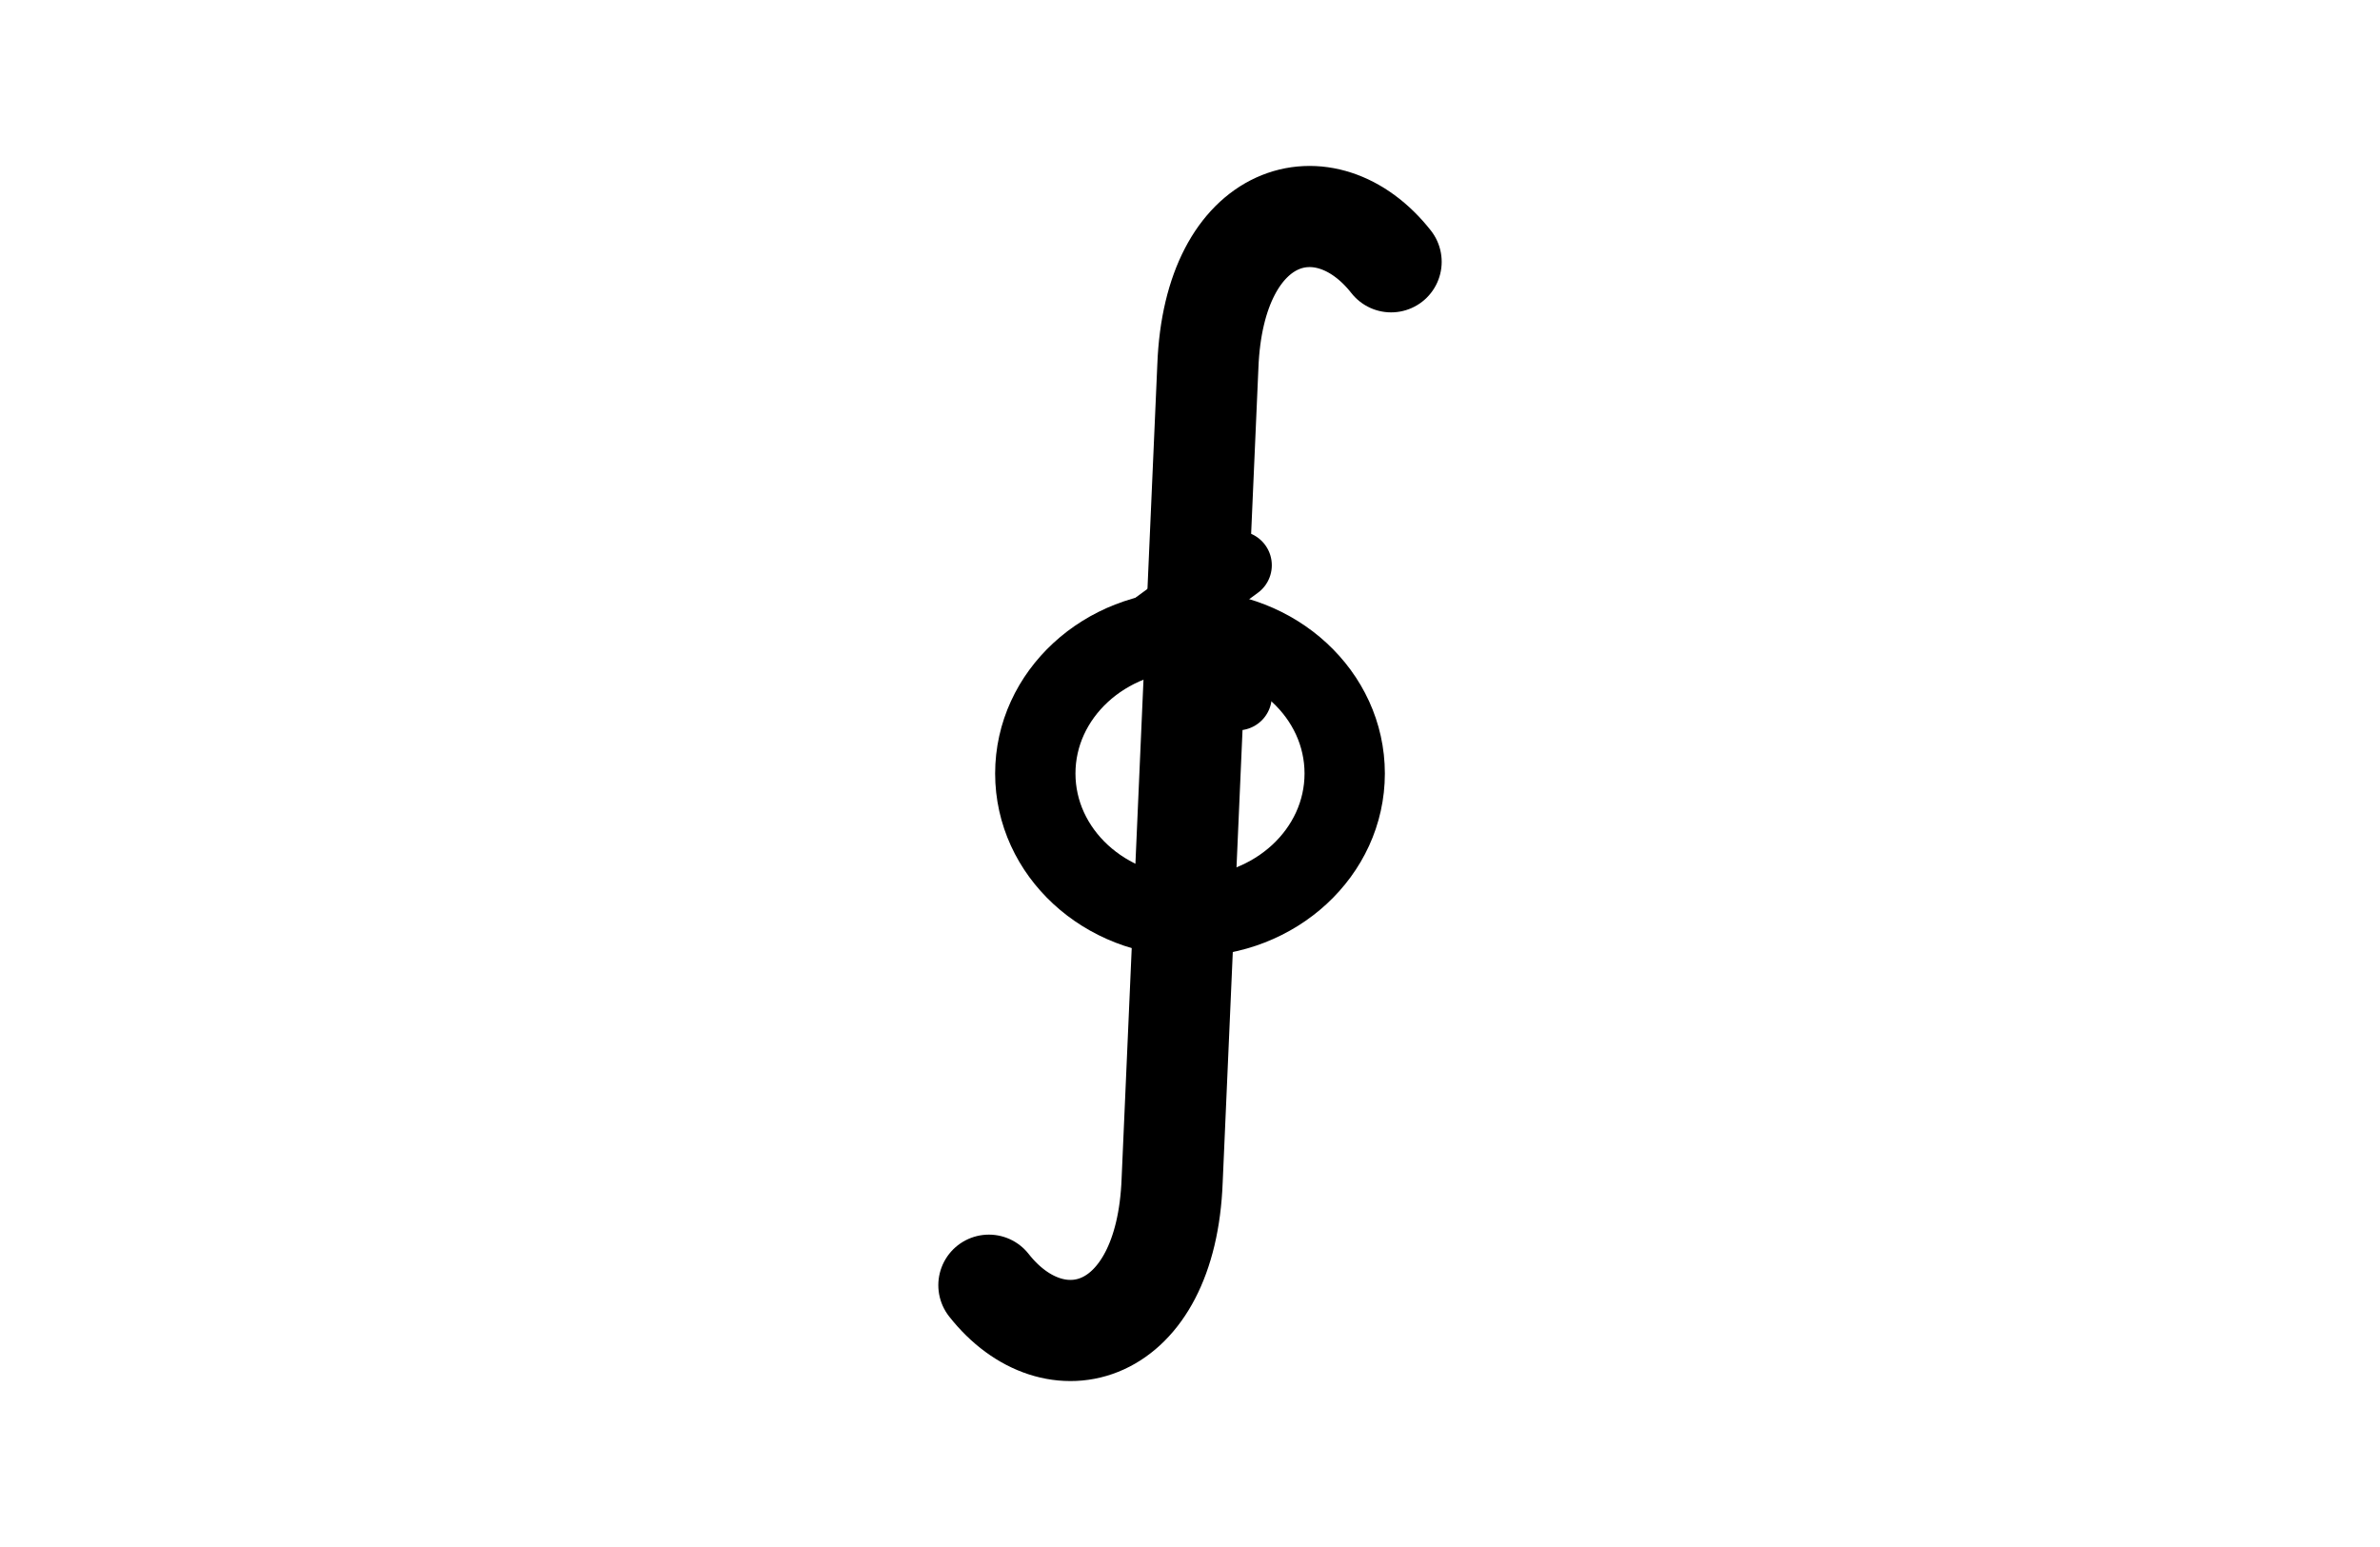
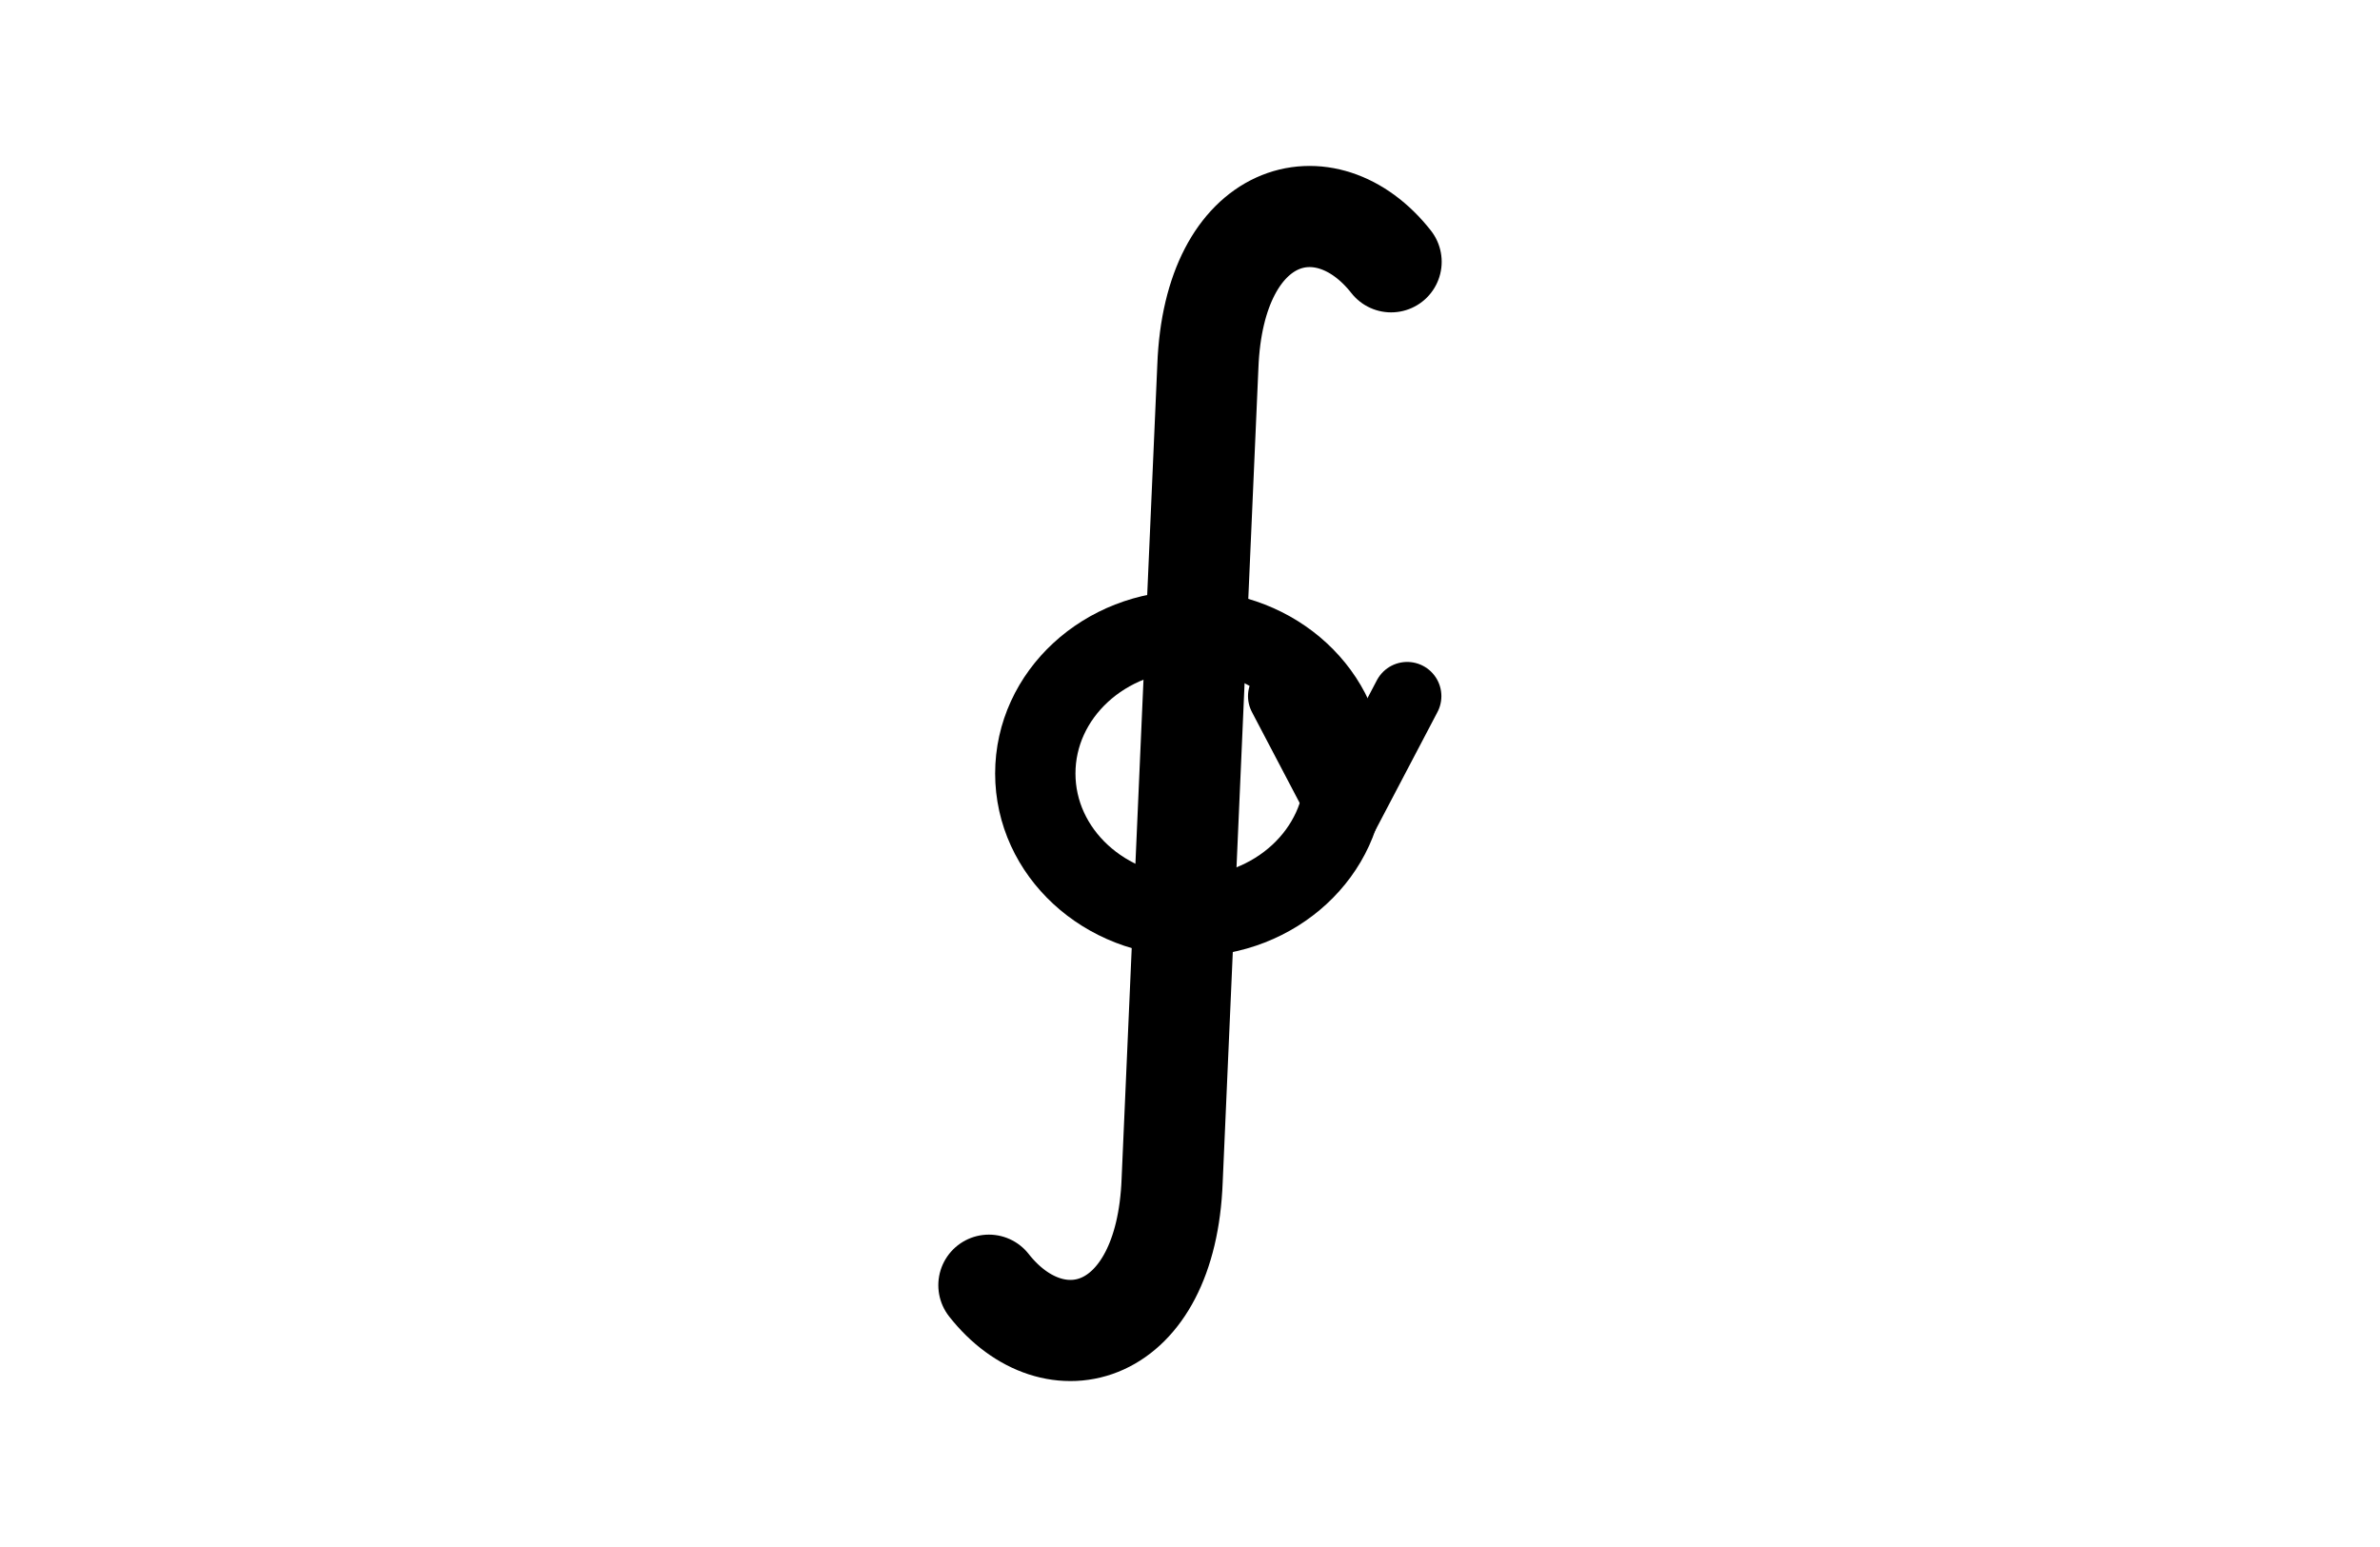
<svg xmlns="http://www.w3.org/2000/svg" width="40" height="26" viewBox="0 0 40 26" fill="none" stroke="currentColor" stroke-width="1.7" stroke-linecap="round" stroke-linejoin="round">
  <path d="M23.38 4.4 C22.28 3 20.4 3.5 20.3 6.16 L19.7 19.84 C19.6 22.5 17.72 23 16.62 21.6" />
  <ellipse cx="20" cy="13" rx="2.6" ry="2.4" stroke-width="1.35" />
-   <path d="M20.8 9.5 L19.3 10.6 L20.8 11.7" stroke-width="1.15" />
+   <path d="M21.55 11.7 L22.6 13.7 L23.65 11.7" stroke-width="1.15" />
</svg>
